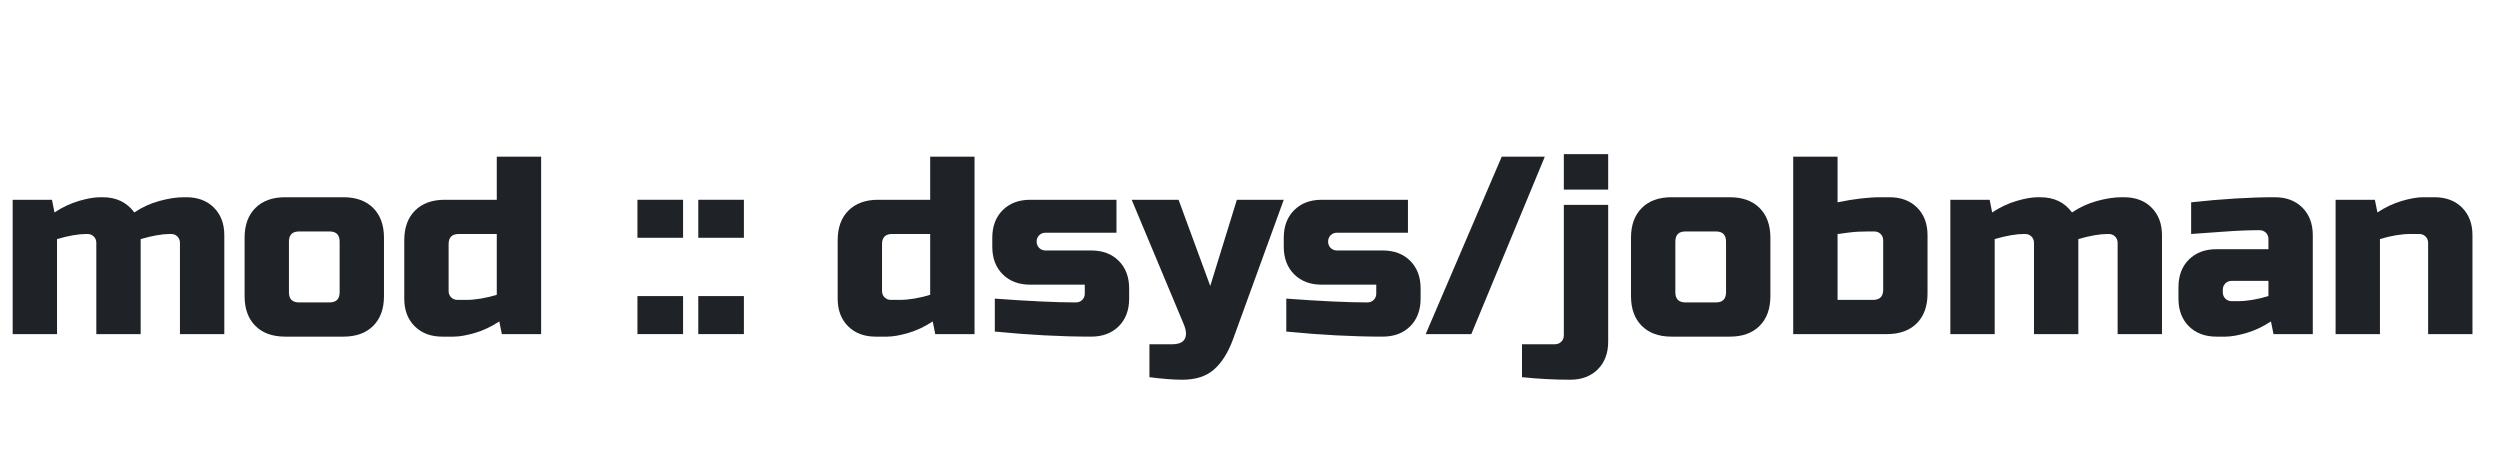
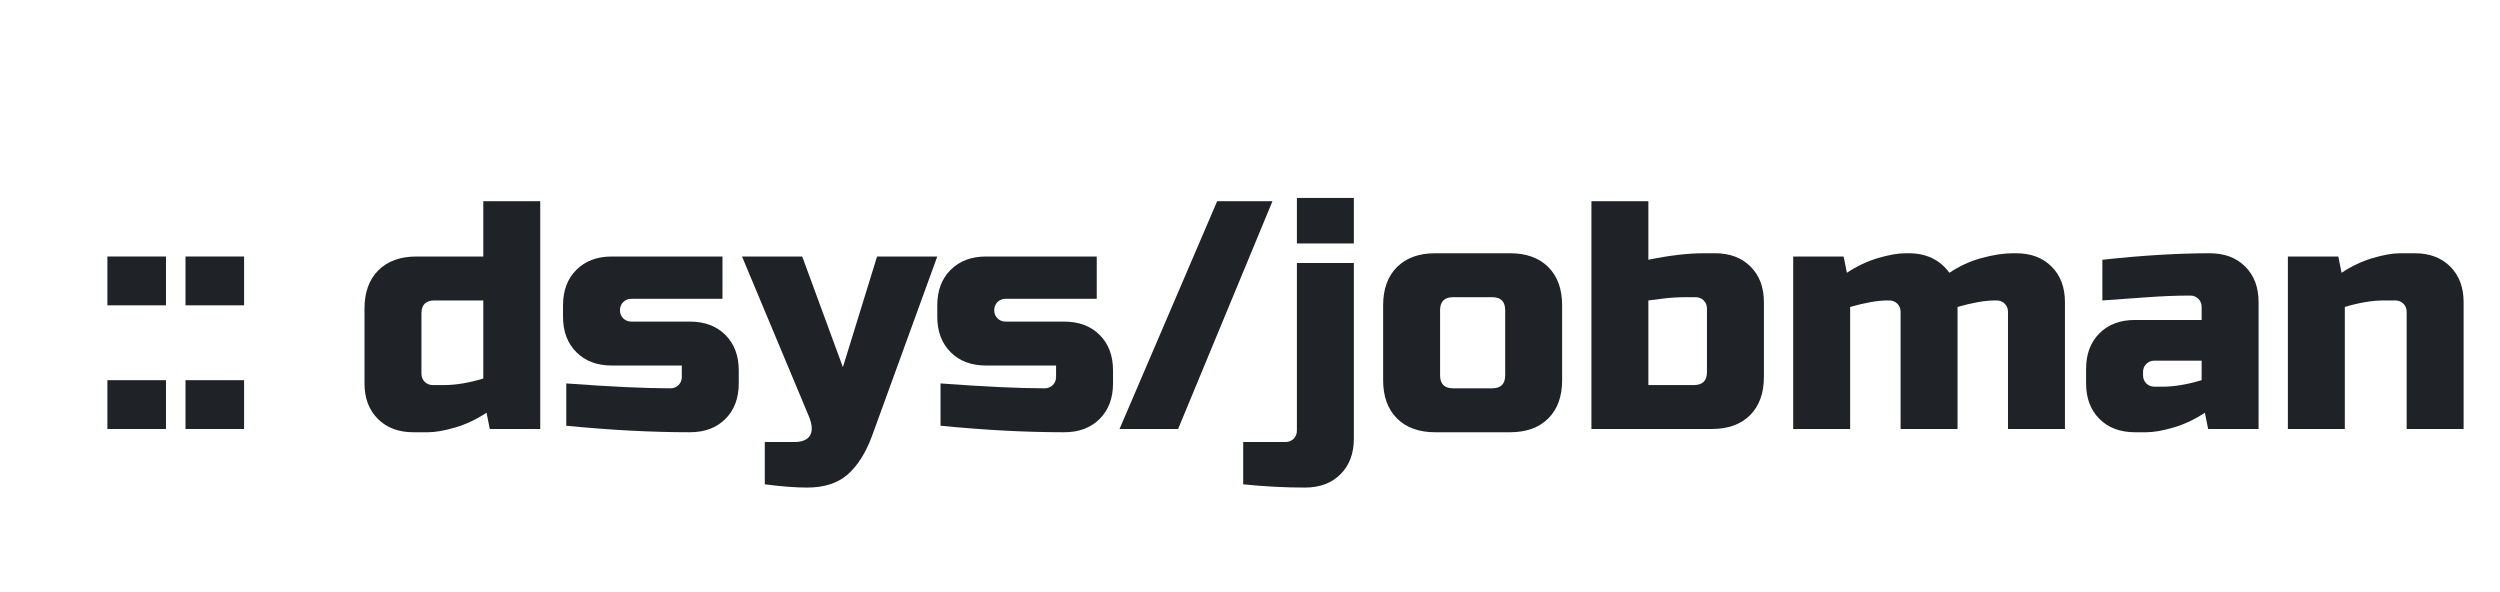
- <svg xmlns="http://www.w3.org/2000/svg" width="217" height="40" viewBox="0 0 217 40">
+ <svg xmlns="http://www.w3.org/2000/svg" width="169" height="40" viewBox="0 0 169 40">
  <g fill="#1f2328">
-     <path transform="translate(0.00 29) scale(0.022 -0.022)" d="M405 540Q486 540 530 480Q576 511 629.5 525.5Q683 540 725 540H735Q803 540 844.0 499.0Q885 458 885 390V0H710V360Q710 375 700.0 385.0Q690 395 675 395H670Q625 395 555 375V0H380V360Q380 375 370.0 385.0Q360 395 345 395H340Q295 395 225 375V0H50V530H205L215 480Q262 511 311.5 525.5Q361 540 395 540Z" />
-     <path transform="translate(20.35 29) scale(0.022 -0.022)" d="M590 150Q590 75 547.5 32.5Q505 -10 430 -10H200Q125 -10 82.5 32.5Q40 75 40 150V380Q40 455 82.5 497.5Q125 540 200 540H430Q505 540 547.5 497.5Q590 455 590 380ZM415 365Q415 405 375 405H255Q215 405 215 365V165Q215 125 255 125H375Q415 125 415 165Z" />
-     <path transform="translate(34.21 29) scale(0.022 -0.022)" d="M425 0 415 50Q368 19 318.5 4.5Q269 -10 235 -10H190Q122 -10 81.0 31.0Q40 72 40 140V370Q40 445 82.5 487.5Q125 530 200 530H405V700H580V0ZM285 135Q338 135 405 155V395H255Q215 395 215 355V170Q215 155 225.0 145.0Q235 135 250 135Z" />
-     <path transform="translate(54.67 29) scale(0.022 -0.022)" d="M30 150H210V0H30ZM30 530H210V380H30Z" />
-     <path transform="translate(59.95 29) scale(0.022 -0.022)" d="M30 150H210V0H30ZM30 530H210V380H30Z" />
-     <path transform="translate(71.83 29) scale(0.022 -0.022)" d="M425 0 415 50Q368 19 318.5 4.5Q269 -10 235 -10H190Q122 -10 81.0 31.0Q40 72 40 140V370Q40 445 82.5 487.5Q125 530 200 530H405V700H580V0ZM285 135Q338 135 405 155V395H255Q215 395 215 355V170Q215 155 225.0 145.0Q235 135 250 135Z" />
-     <path transform="translate(85.69 29) scale(0.022 -0.022)" d="M30 140Q233 125 350 125Q365 125 375.0 135.0Q385 145 385 160V195H170Q102 195 61.0 236.0Q20 277 20 345V380Q20 448 61.0 489.0Q102 530 170 530H510V400H230Q215 400 205.0 390.0Q195 380 195 365Q195 350 205.0 340.0Q215 330 230 330H410Q478 330 519.0 289.0Q560 248 560 180V140Q560 72 519.0 31.0Q478 -10 410 -10Q233 -10 30 10Z" />
-     <path transform="translate(98.45 29) scale(0.022 -0.022)" d="M190 -180Q137 -180 60 -170V-40H150Q188 -40 199.5 -19.0Q211 2 195 40L-10 530H175L300 190L405 530H590L390 -20Q361 -99 315.0 -139.5Q269 -180 190 -180Z" />
-     <path transform="translate(110.99 29) scale(0.022 -0.022)" d="M30 140Q233 125 350 125Q365 125 375.0 135.0Q385 145 385 160V195H170Q102 195 61.0 236.0Q20 277 20 345V380Q20 448 61.0 489.0Q102 530 170 530H510V400H230Q215 400 205.0 390.0Q195 380 195 365Q195 350 205.0 340.0Q215 330 230 330H410Q478 330 519.0 289.0Q560 248 560 180V140Q560 72 519.0 31.0Q478 -10 410 -10Q233 -10 30 10Z" />
-     <path transform="translate(123.75 29) scale(0.022 -0.022)" d="M0 0 300 700H470L180 0Z" />
-     <path transform="translate(134.09 29) scale(0.022 -0.022)" d="M100 -180Q7 -180 -90 -170V-40H40Q55 -40 65.0 -30.0Q75 -20 75 -5V510H250V-30Q250 -98 209.0 -139.0Q168 -180 100 -180ZM75 710H250V570H75Z" />
-     <path transform="translate(140.69 29) scale(0.022 -0.022)" d="M590 150Q590 75 547.5 32.5Q505 -10 430 -10H200Q125 -10 82.5 32.5Q40 75 40 150V380Q40 455 82.5 497.5Q125 540 200 540H430Q505 540 547.5 497.5Q590 455 590 380ZM415 365Q415 405 375 405H255Q215 405 215 365V165Q215 125 255 125H375Q415 125 415 165Z" />
-     <path transform="translate(154.55 29) scale(0.022 -0.022)" d="M405 370Q405 385 395.0 395.0Q385 405 370 405H345Q303 405 272.5 401.0Q242 397 225 395V135H365Q405 135 405 175ZM225 520Q322 540 395 540H430Q498 540 539.0 499.0Q580 458 580 390V160Q580 85 537.5 42.5Q495 0 420 0H50V700H225Z" />
-     <path transform="translate(168.19 29) scale(0.022 -0.022)" d="M405 540Q486 540 530 480Q576 511 629.5 525.5Q683 540 725 540H735Q803 540 844.0 499.0Q885 458 885 390V0H710V360Q710 375 700.0 385.0Q690 395 675 395H670Q625 395 555 375V0H380V360Q380 375 370.0 385.0Q360 395 345 395H340Q295 395 225 375V0H50V530H205L215 480Q262 511 311.5 525.5Q361 540 395 540Z" />
-     <path transform="translate(188.54 29) scale(0.022 -0.022)" d="M260 130Q313 130 380 150V210H235Q220 210 210.0 200.0Q200 190 200 175V165Q200 150 210.0 140.0Q220 130 235 130ZM75 520Q258 540 405 540Q473 540 514.0 499.0Q555 458 555 390V0H400L390 50Q343 19 293.5 4.5Q244 -10 210 -10H175Q107 -10 66.0 31.0Q25 72 25 140V185Q25 253 66.0 294.0Q107 335 175 335H380V375Q380 390 370.0 400.0Q360 410 345 410Q280 410 201.5 404.0Q123 398 75 395Z" />
-     <path transform="translate(201.63 29) scale(0.022 -0.022)" d="M345 395Q292 395 225 375V0H50V530H205L215 480Q262 511 311.5 525.5Q361 540 395 540H440Q508 540 549.0 499.0Q590 458 590 390V0H415V360Q415 375 405.0 385.0Q395 395 380 395Z" />
+     <path transform="translate(6.60 29) scale(0.022 -0.022)" d="M30 150H210V0H30ZM30 530H210V380H30Z" />
+     <path transform="translate(11.88 29) scale(0.022 -0.022)" d="M30 150H210V0H30ZM30 530H210V380H30Z" />
+     <path transform="translate(23.76 29) scale(0.022 -0.022)" d="M425 0 415 50Q368 19 318.5 4.5Q269 -10 235 -10H190Q122 -10 81.0 31.0Q40 72 40 140V370Q40 445 82.5 487.5Q125 530 200 530H405V700H580V0ZM285 135Q338 135 405 155V395H255Q215 395 215 355V170Q215 155 225.0 145.0Q235 135 250 135Z" />
+     <path transform="translate(37.62 29) scale(0.022 -0.022)" d="M30 140Q233 125 350 125Q365 125 375.0 135.0Q385 145 385 160V195H170Q102 195 61.0 236.0Q20 277 20 345V380Q20 448 61.0 489.0Q102 530 170 530H510V400H230Q215 400 205.0 390.0Q195 380 195 365Q195 350 205.0 340.0Q215 330 230 330H410Q478 330 519.0 289.0Q560 248 560 180V140Q560 72 519.0 31.0Q478 -10 410 -10Q233 -10 30 10Z" />
+     <path transform="translate(50.38 29) scale(0.022 -0.022)" d="M190 -180Q137 -180 60 -170V-40H150Q188 -40 199.5 -19.0Q211 2 195 40L-10 530H175L300 190L405 530H590L390 -20Q361 -99 315.0 -139.5Q269 -180 190 -180Z" />
+     <path transform="translate(62.92 29) scale(0.022 -0.022)" d="M30 140Q233 125 350 125Q365 125 375.0 135.0Q385 145 385 160V195H170Q102 195 61.0 236.0Q20 277 20 345V380Q20 448 61.0 489.0Q102 530 170 530H510V400H230Q215 400 205.0 390.0Q195 380 195 365Q195 350 205.0 340.0Q215 330 230 330H410Q478 330 519.0 289.0Q560 248 560 180V140Q560 72 519.0 31.0Q478 -10 410 -10Q233 -10 30 10Z" />
+     <path transform="translate(75.68 29) scale(0.022 -0.022)" d="M0 0 300 700H470L180 0Z" />
+     <path transform="translate(86.02 29) scale(0.022 -0.022)" d="M100 -180Q7 -180 -90 -170V-40H40Q55 -40 65.0 -30.0Q75 -20 75 -5V510H250V-30Q250 -98 209.0 -139.0Q168 -180 100 -180ZM75 710H250V570H75Z" />
+     <path transform="translate(92.62 29) scale(0.022 -0.022)" d="M590 150Q590 75 547.5 32.5Q505 -10 430 -10H200Q125 -10 82.5 32.5Q40 75 40 150V380Q40 455 82.5 497.5Q125 540 200 540H430Q505 540 547.5 497.5Q590 455 590 380ZM415 365Q415 405 375 405H255Q215 405 215 365V165Q215 125 255 125H375Q415 125 415 165Z" />
+     <path transform="translate(106.48 29) scale(0.022 -0.022)" d="M405 370Q405 385 395.0 395.0Q385 405 370 405H345Q303 405 272.5 401.0Q242 397 225 395V135H365Q405 135 405 175ZM225 520Q322 540 395 540H430Q498 540 539.0 499.0Q580 458 580 390V160Q580 85 537.5 42.5Q495 0 420 0H50V700H225Z" />
+     <path transform="translate(120.12 29) scale(0.022 -0.022)" d="M405 540Q486 540 530 480Q576 511 629.5 525.5Q683 540 725 540H735Q803 540 844.0 499.0Q885 458 885 390V0H710V360Q710 375 700.0 385.0Q690 395 675 395H670Q625 395 555 375V0H380V360Q380 375 370.0 385.0Q360 395 345 395H340Q295 395 225 375V0H50V530H205L215 480Q262 511 311.5 525.5Q361 540 395 540Z" />
+     <path transform="translate(140.47 29) scale(0.022 -0.022)" d="M260 130Q313 130 380 150V210H235Q220 210 210.0 200.0Q200 190 200 175V165Q200 150 210.0 140.0Q220 130 235 130ZM75 520Q258 540 405 540Q473 540 514.0 499.0Q555 458 555 390V0H400L390 50Q343 19 293.5 4.5Q244 -10 210 -10H175Q107 -10 66.0 31.0Q25 72 25 140V185Q25 253 66.0 294.0Q107 335 175 335H380V375Q380 390 370.0 400.0Q360 410 345 410Q280 410 201.5 404.0Q123 398 75 395Z" />
+     <path transform="translate(153.56 29) scale(0.022 -0.022)" d="M345 395Q292 395 225 375V0H50V530H205L215 480Q262 511 311.5 525.5Q361 540 395 540H440Q508 540 549.0 499.0Q590 458 590 390V0H415V360Q415 375 405.0 385.0Q395 395 380 395Z" />
  </g>
</svg>
